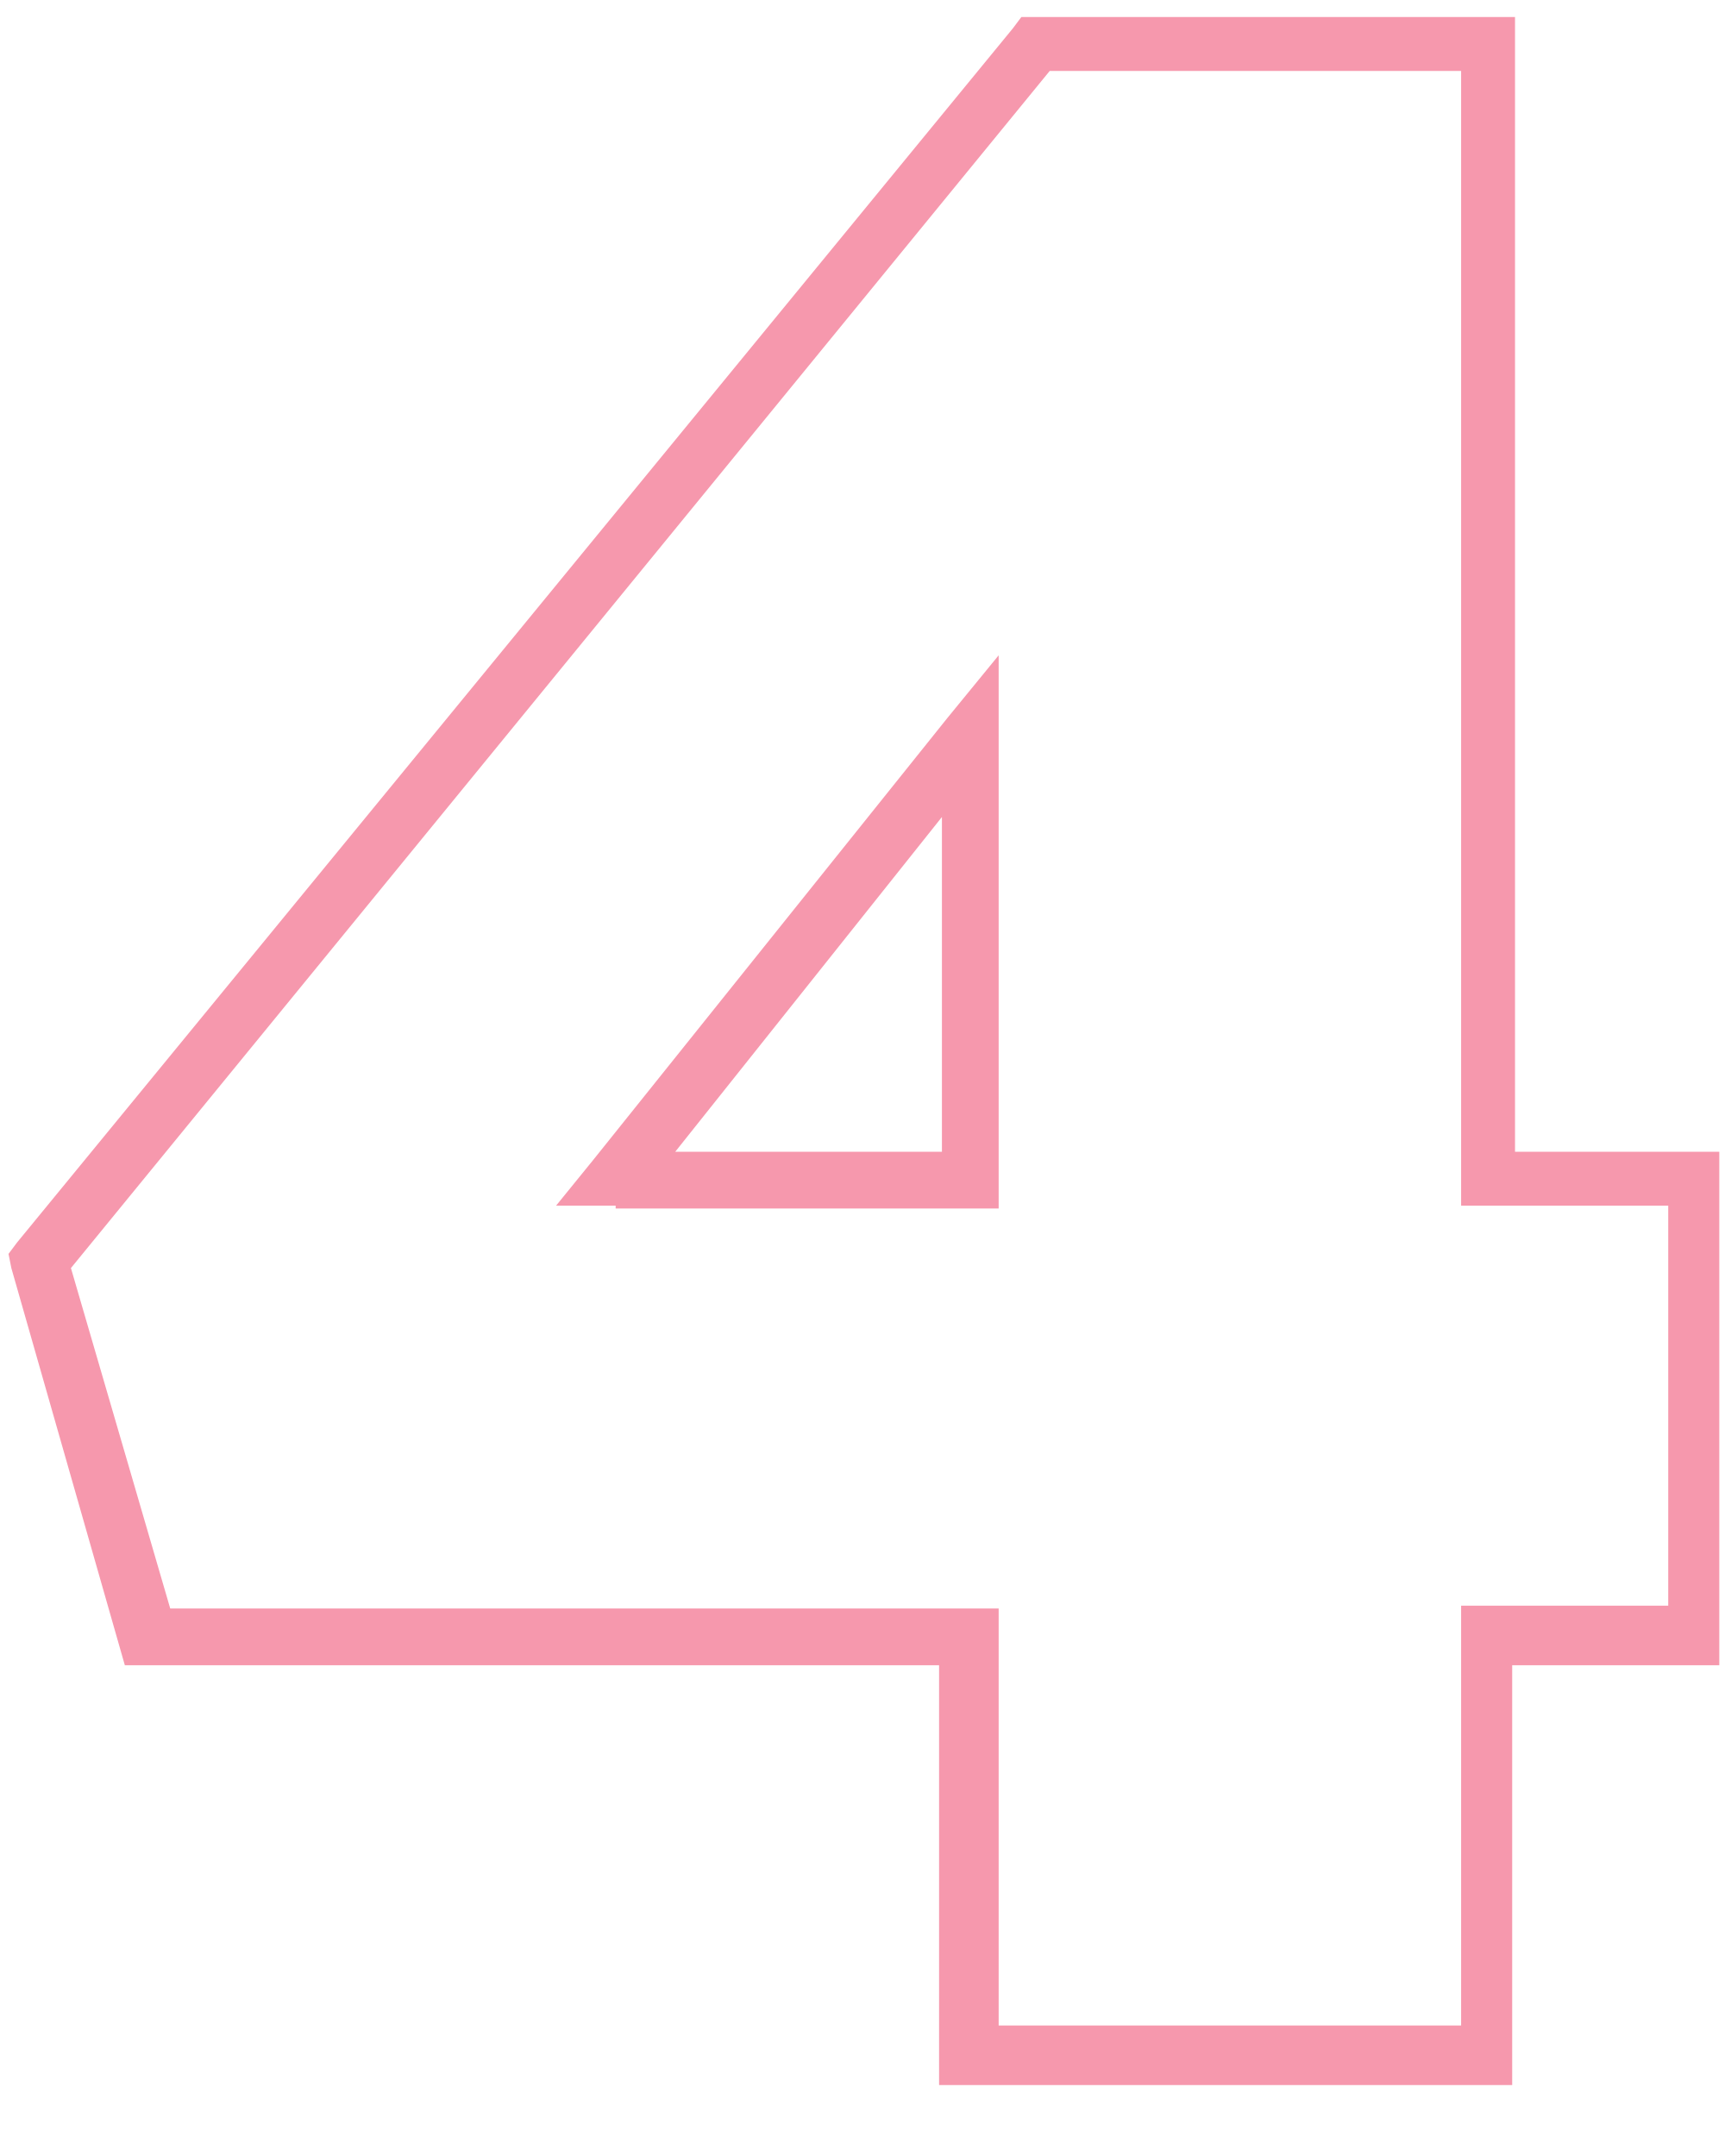
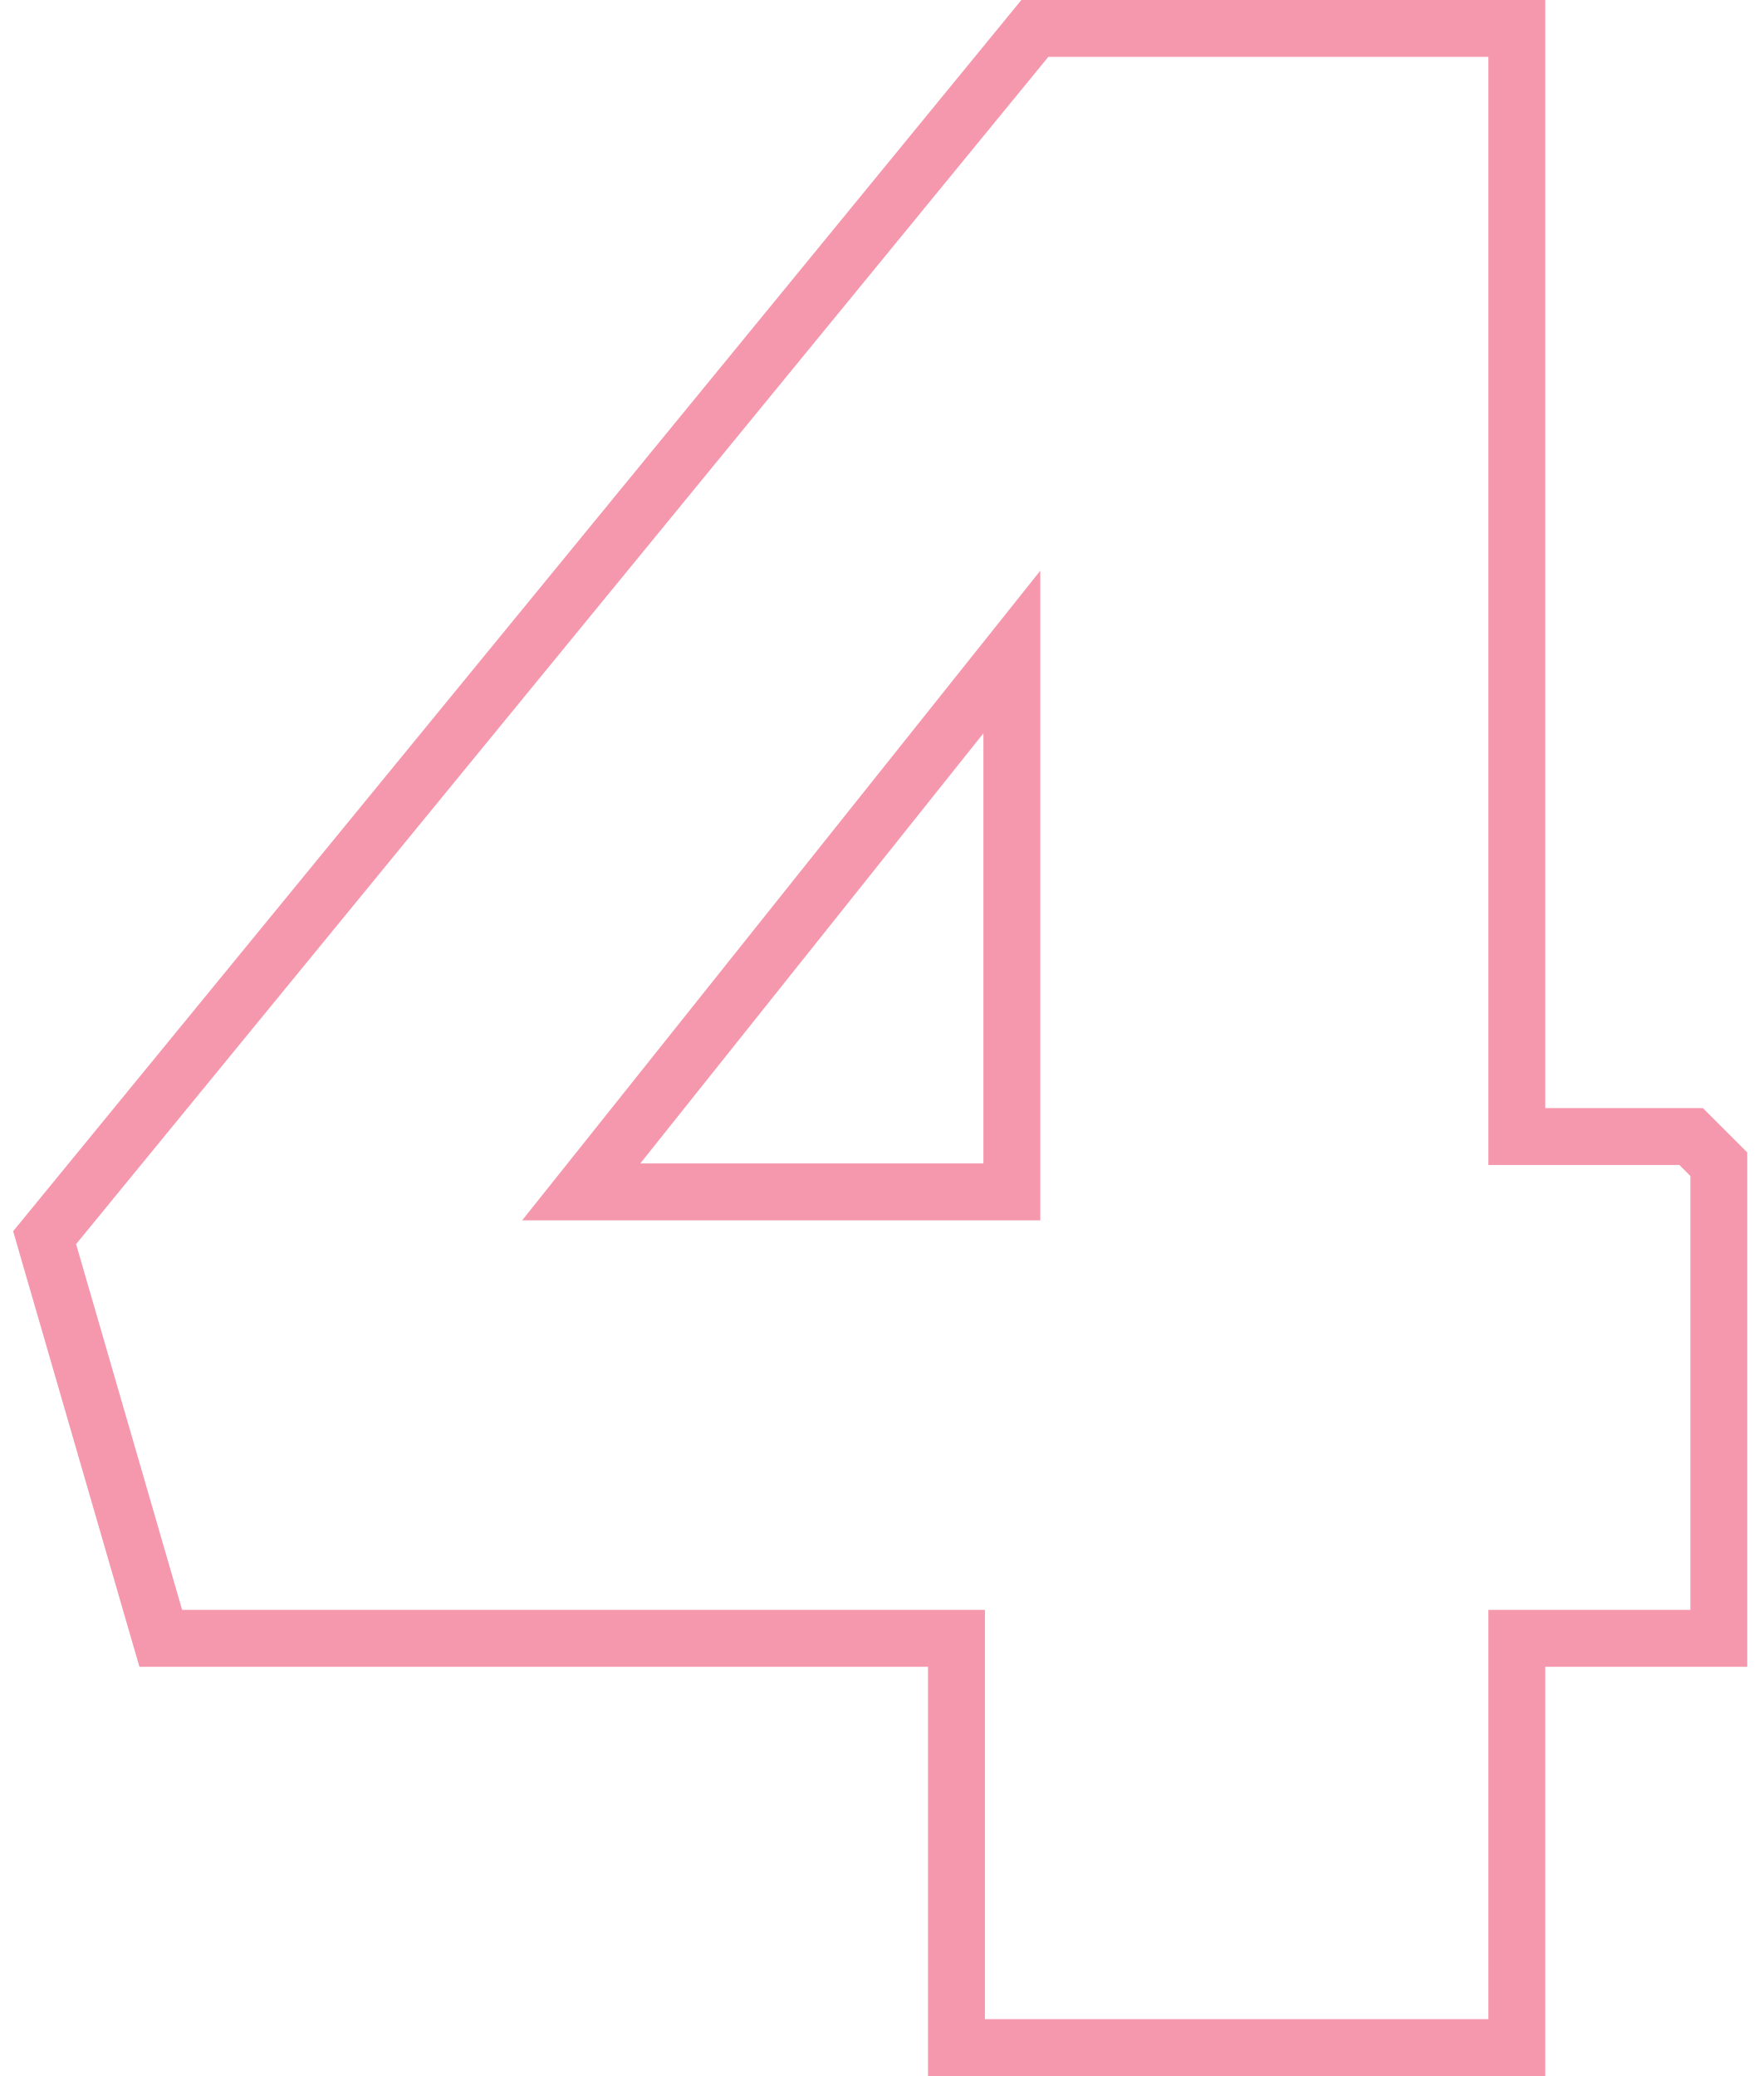
- <svg xmlns="http://www.w3.org/2000/svg" version="1.1" id="Layer_1" x="0px" y="0px" viewBox="0 0 61 76" style="enable-background:new 0 0 61 76;" xml:space="preserve">
-   <g>
-     <polygon points="34.2,25.9 33.4,25.3 34.2,25.9" fill="none" />
-     <polygon points="33.2,40.6 33.2,28.8 23.8,40.6" fill="none" />
-     <path d="M34.2,56.7h1v14.8h16.2V56.7h7.3V42.6h-7.3v-40H37L2.5,44.7l3.5,12H34.2z M33.4,25.3l1.8-2.2v19.5H19.6             l1.3-1.6L33.4,25.3z" fill="none" />
-     <path d="M21.7,42.6h13.5V23.1l-1.8,2.2l0.8,0.6h0l-0.8-0.6L20.9,40.9l-1.3,1.6H21.7z M33.2,40.6h-9.4l9.4-11.8             L33.2,40.6z" fill="#F698AD" />
-     <path d="M59.7,40.6h-6.3v-40H36l-0.3,0.4L0.6,43.8l-0.3,0.4l0.1,0.5L4.2,58l0.2,0.7h28.7v14.8h20.2V58.7h7.3V40.6H59.7             z M2.5,44.7L37,2.5h14.5v40h7.3v14.1h-7.3v14.8H35.2V56.7H6L2.5,44.7z" fill="#F698AD" />
-   </g>
+ <svg xmlns="http://www.w3.org/2000/svg" id="svg4" width="62" height="73" viewBox="0 0 62 73" fill="none">
+   <path d="M59.458,39.965H53.33V1H36.384l-.292.357L1.893,43.125l-.324.396.142.492,3.738,12.895.204.702H33.629V72H53.33V57.61h7.102V40.938Z" stroke="#F698AD" stroke-width="2" />
+   <path d="M22.455,41.912H35.576V22.926l-1.734,2.175h0l-12.147,15.231-1.26,1.58Z" stroke="#F698AD" stroke-width="2" />
</svg>
